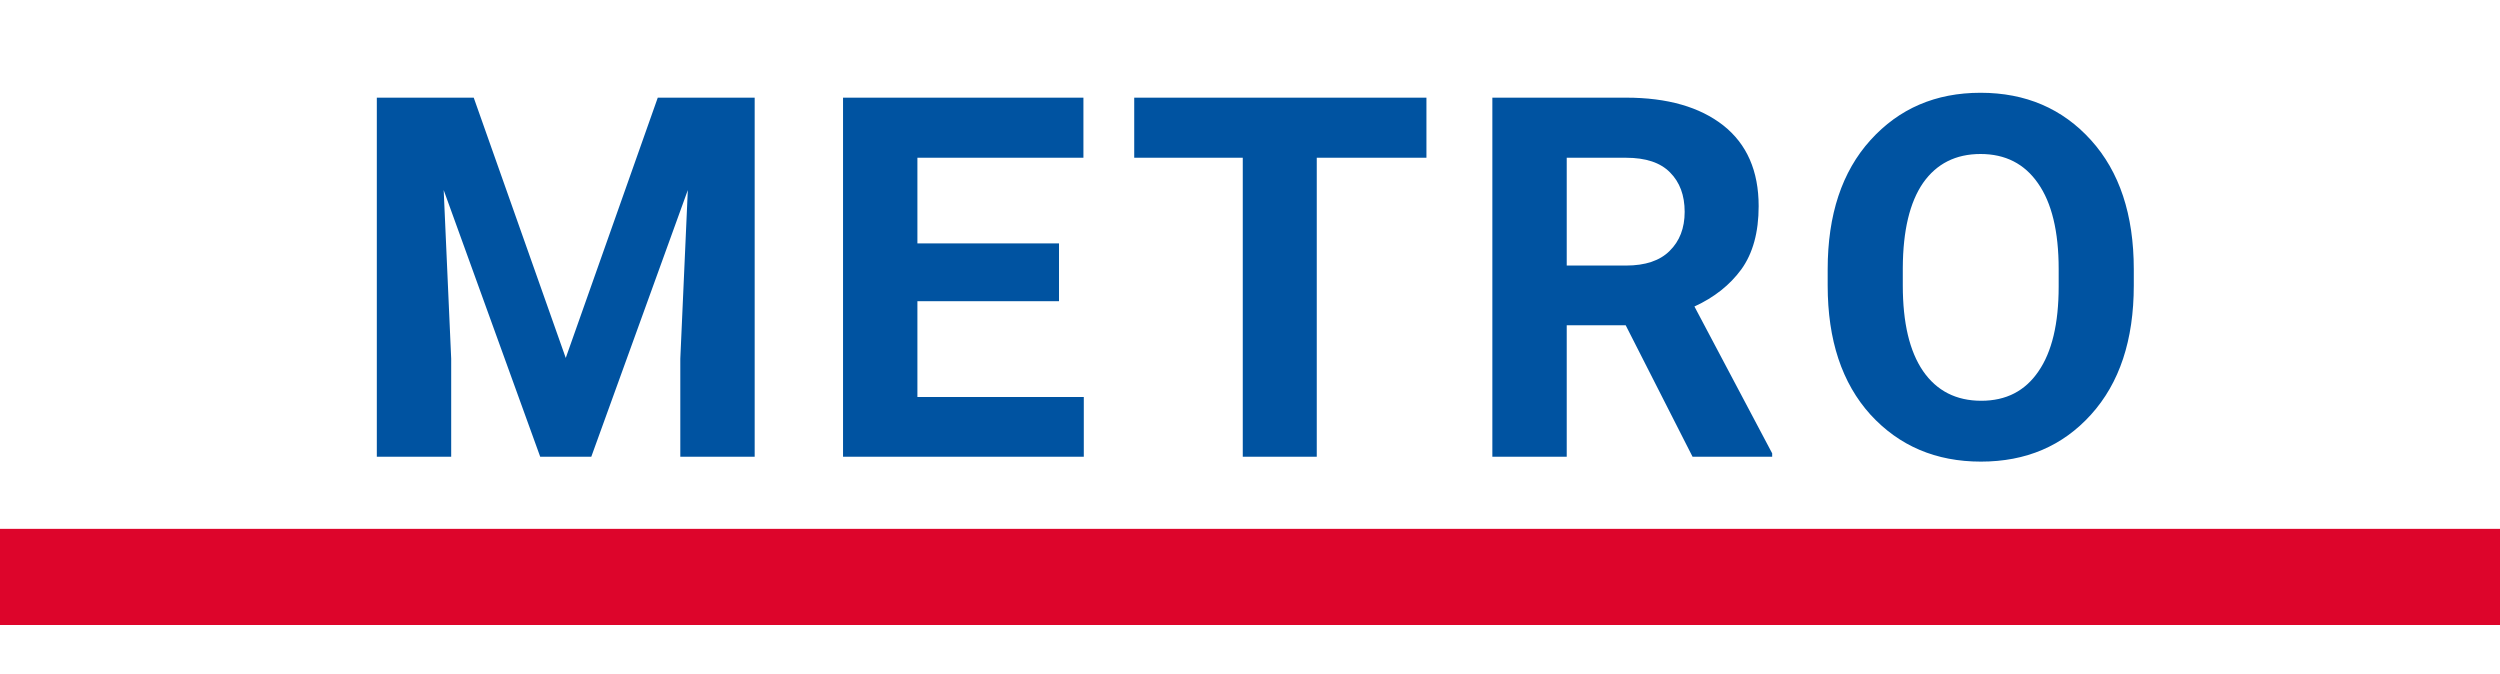
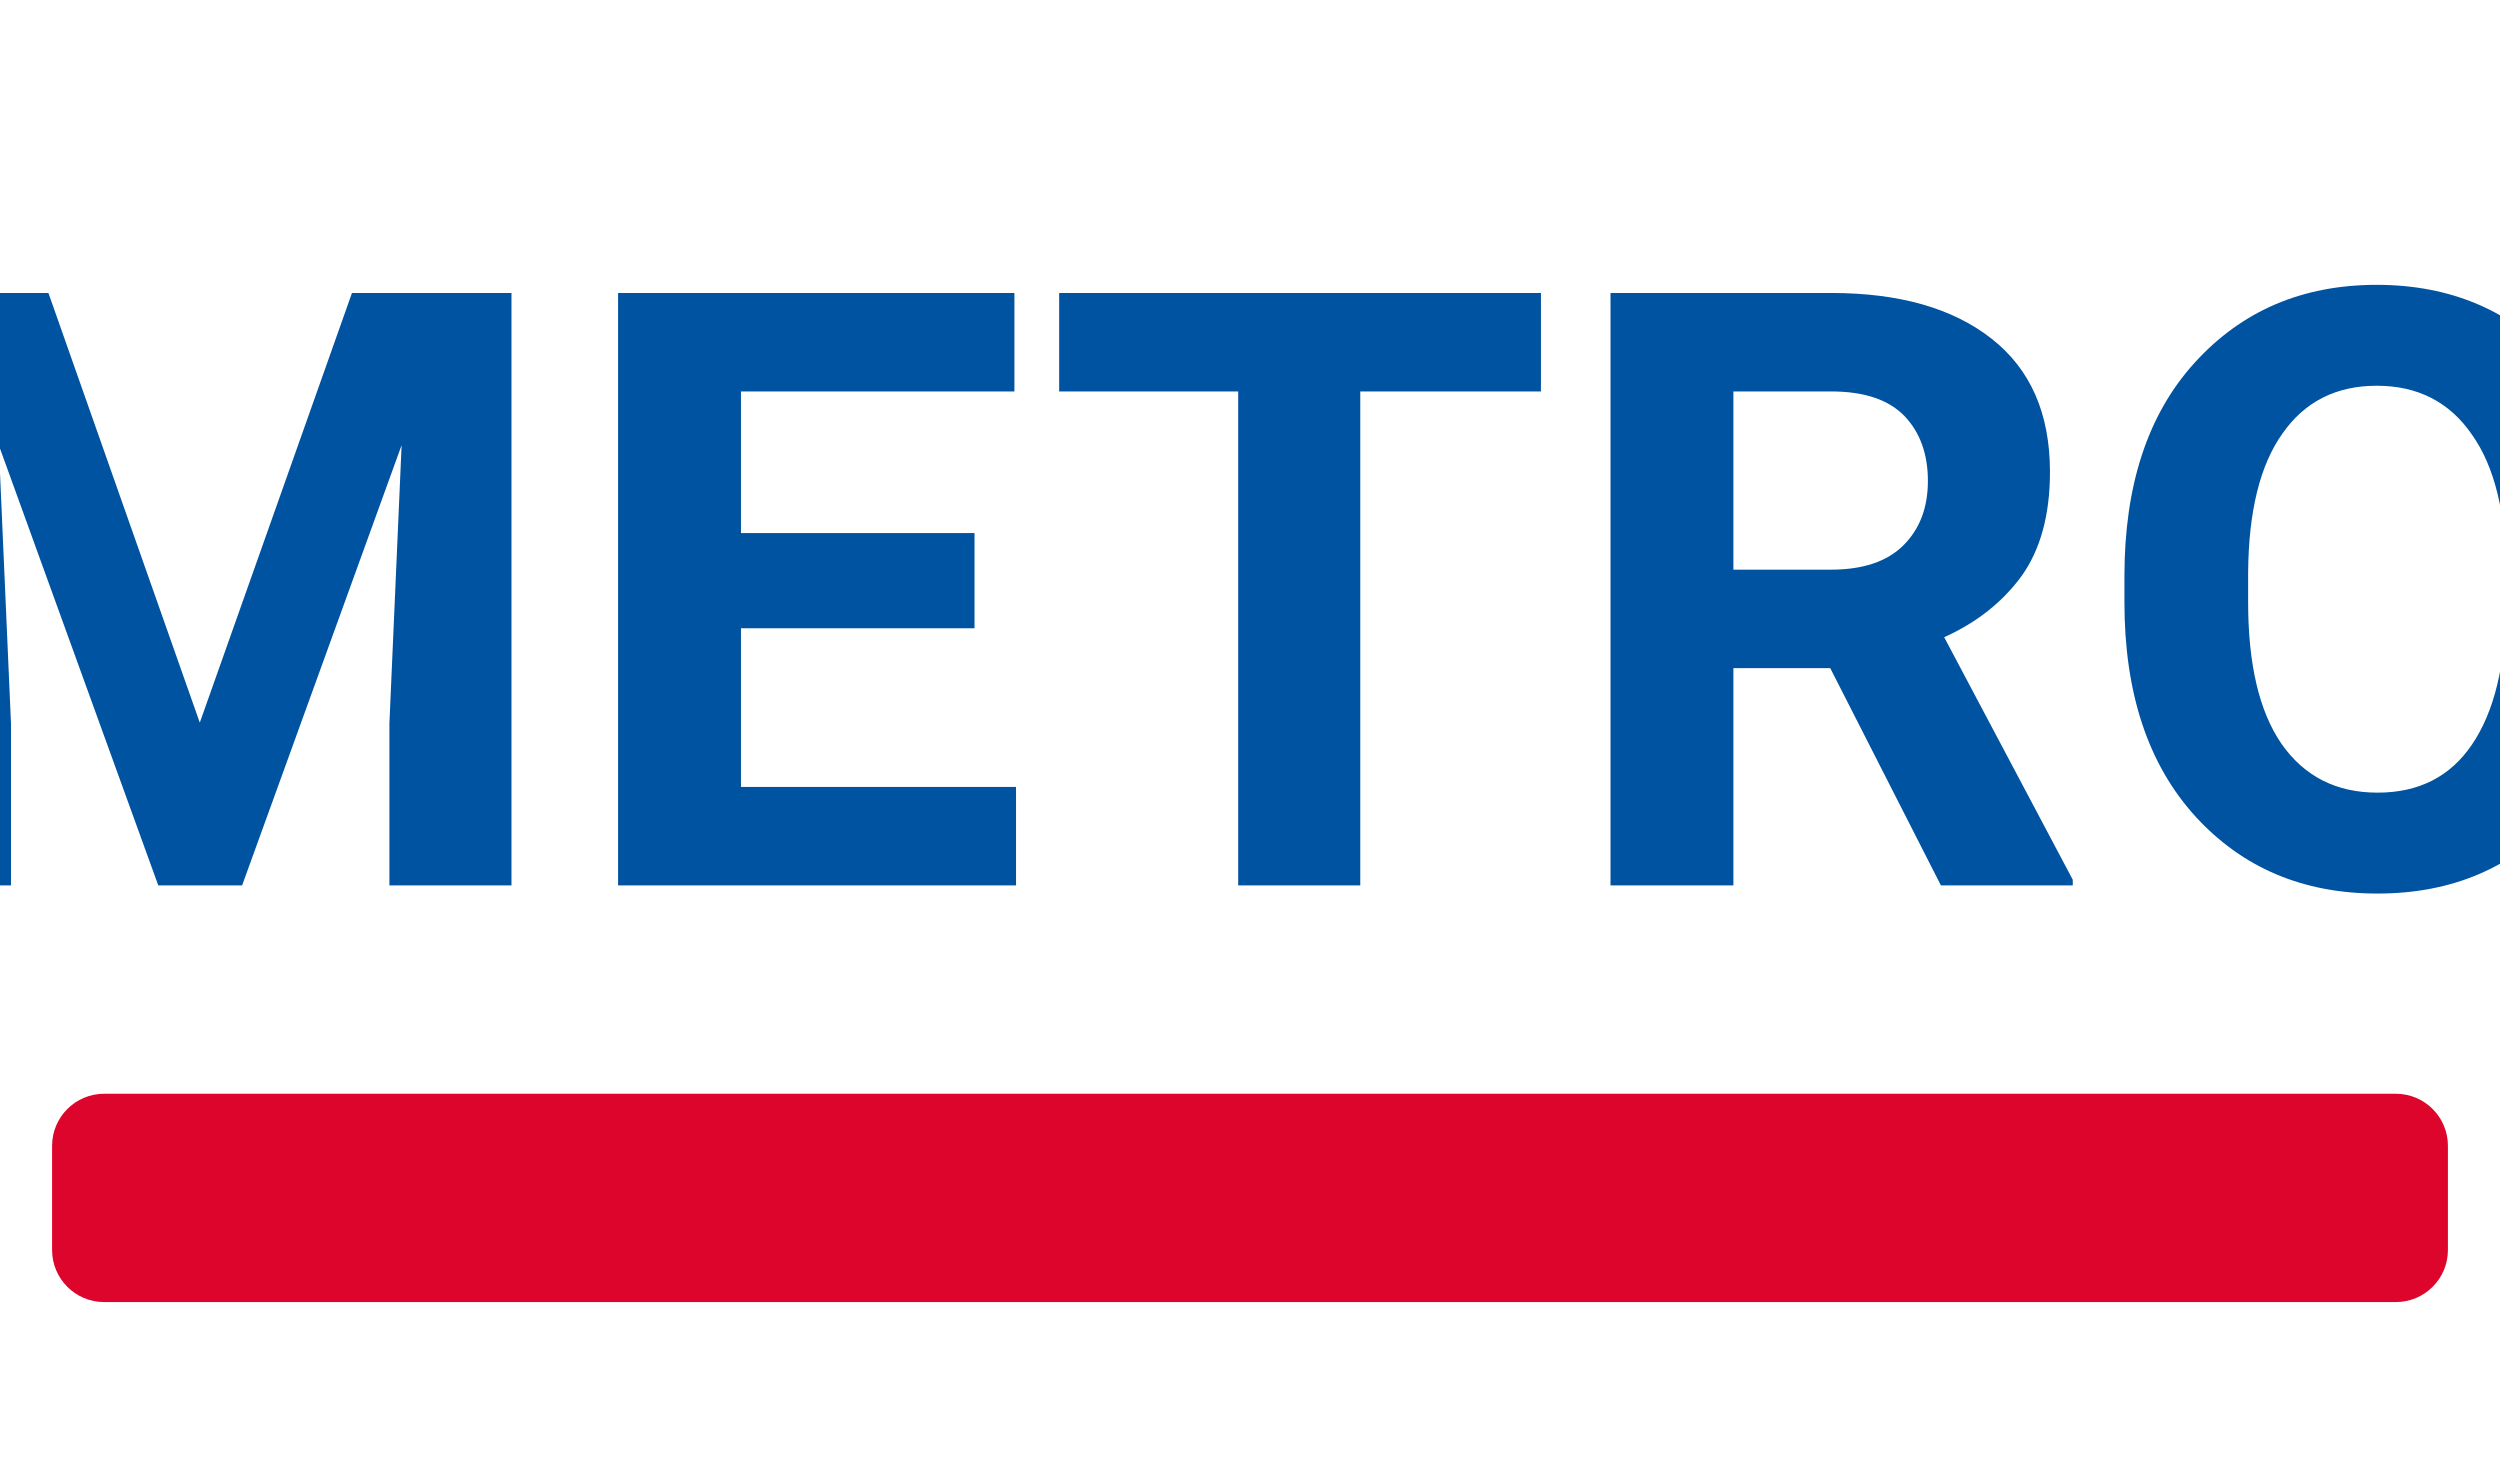
- <svg xmlns="http://www.w3.org/2000/svg" viewBox="0 0 104 28" width="104" height="28">
-   <rect x="0" y="22" width="104" height="4" fill="#DD052B" />
-   <text x="52" y="19" text-anchor="middle" font-family="Roboto, Arial, sans-serif" font-weight="700" font-size="21" letter-spacing="1" fill="#0053A1">METRO</text>
+ <svg xmlns="http://www.w3.org/2000/svg" viewBox="0 0 48 28" width="48" height="28">
+   <text x="24" y="17" text-anchor="middle" textLength="46" lengthAdjust="spacingAndGlyphs" font-family="Roboto, Arial, Helvetica, sans-serif" font-weight="700" font-size="16" fill="#0053A1">METRO</text>
+   <rect x="1" y="21" width="46" height="4" rx="1" fill="#DD052B" />
</svg>
